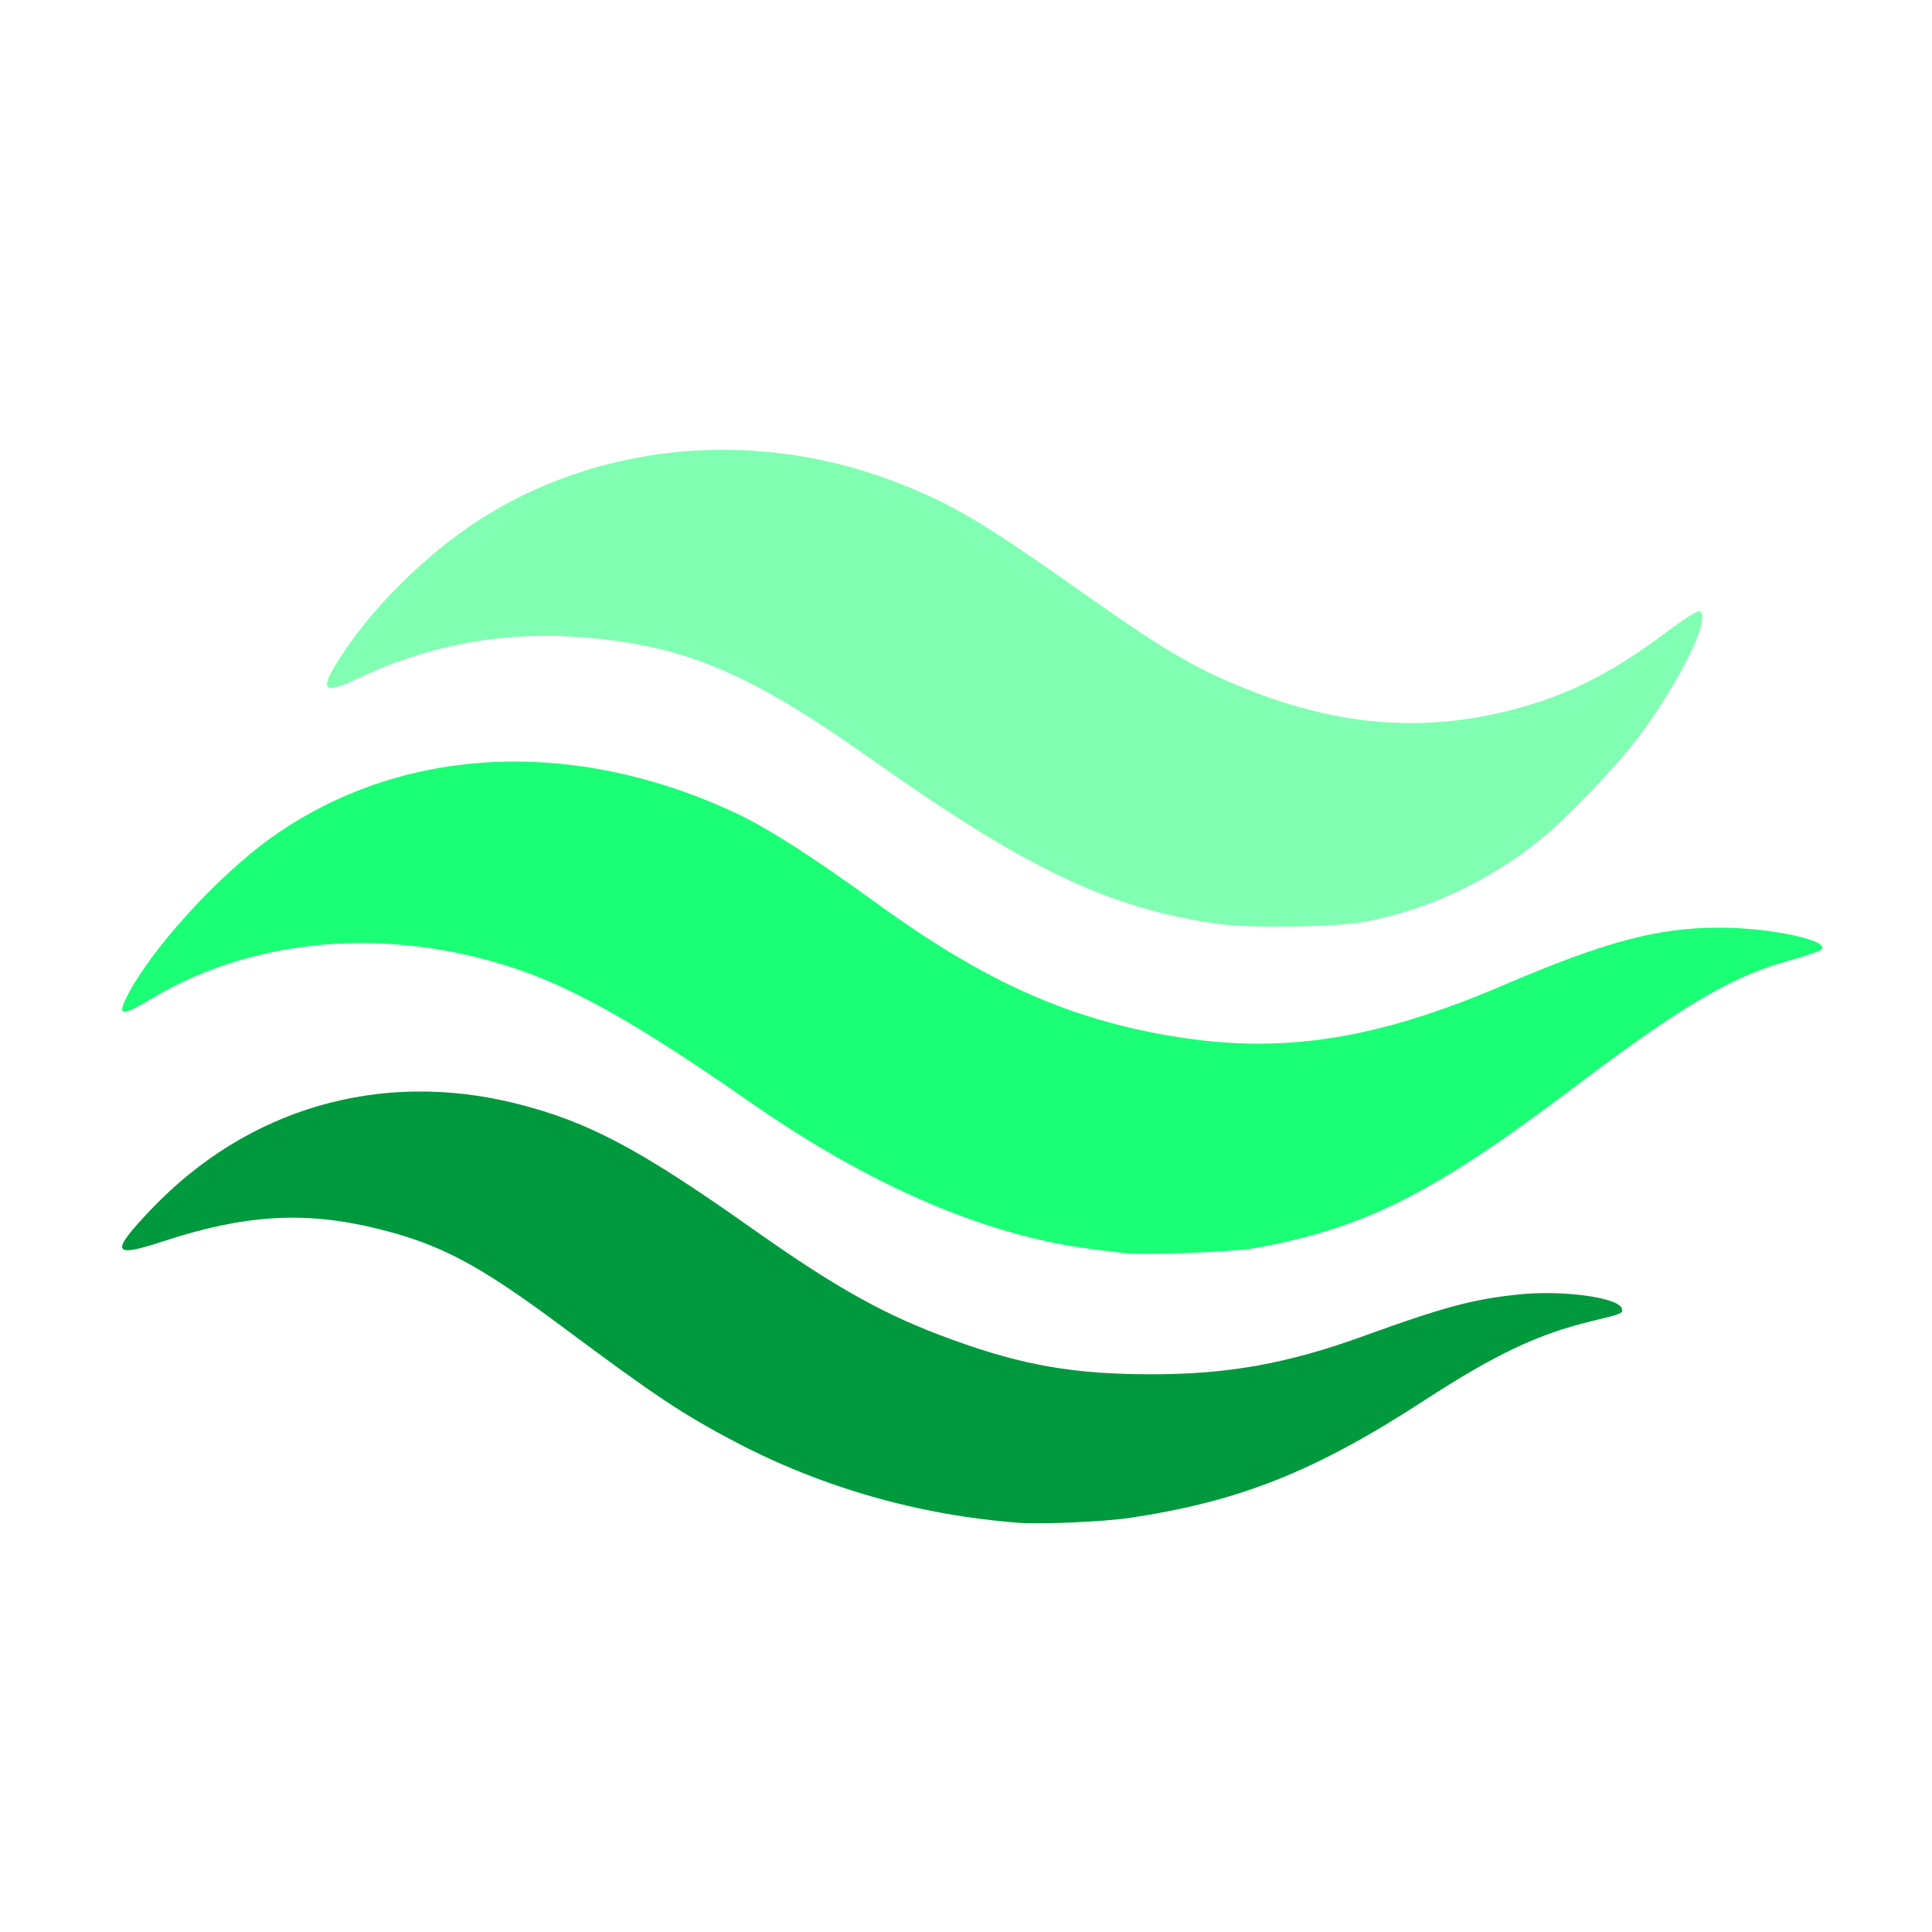
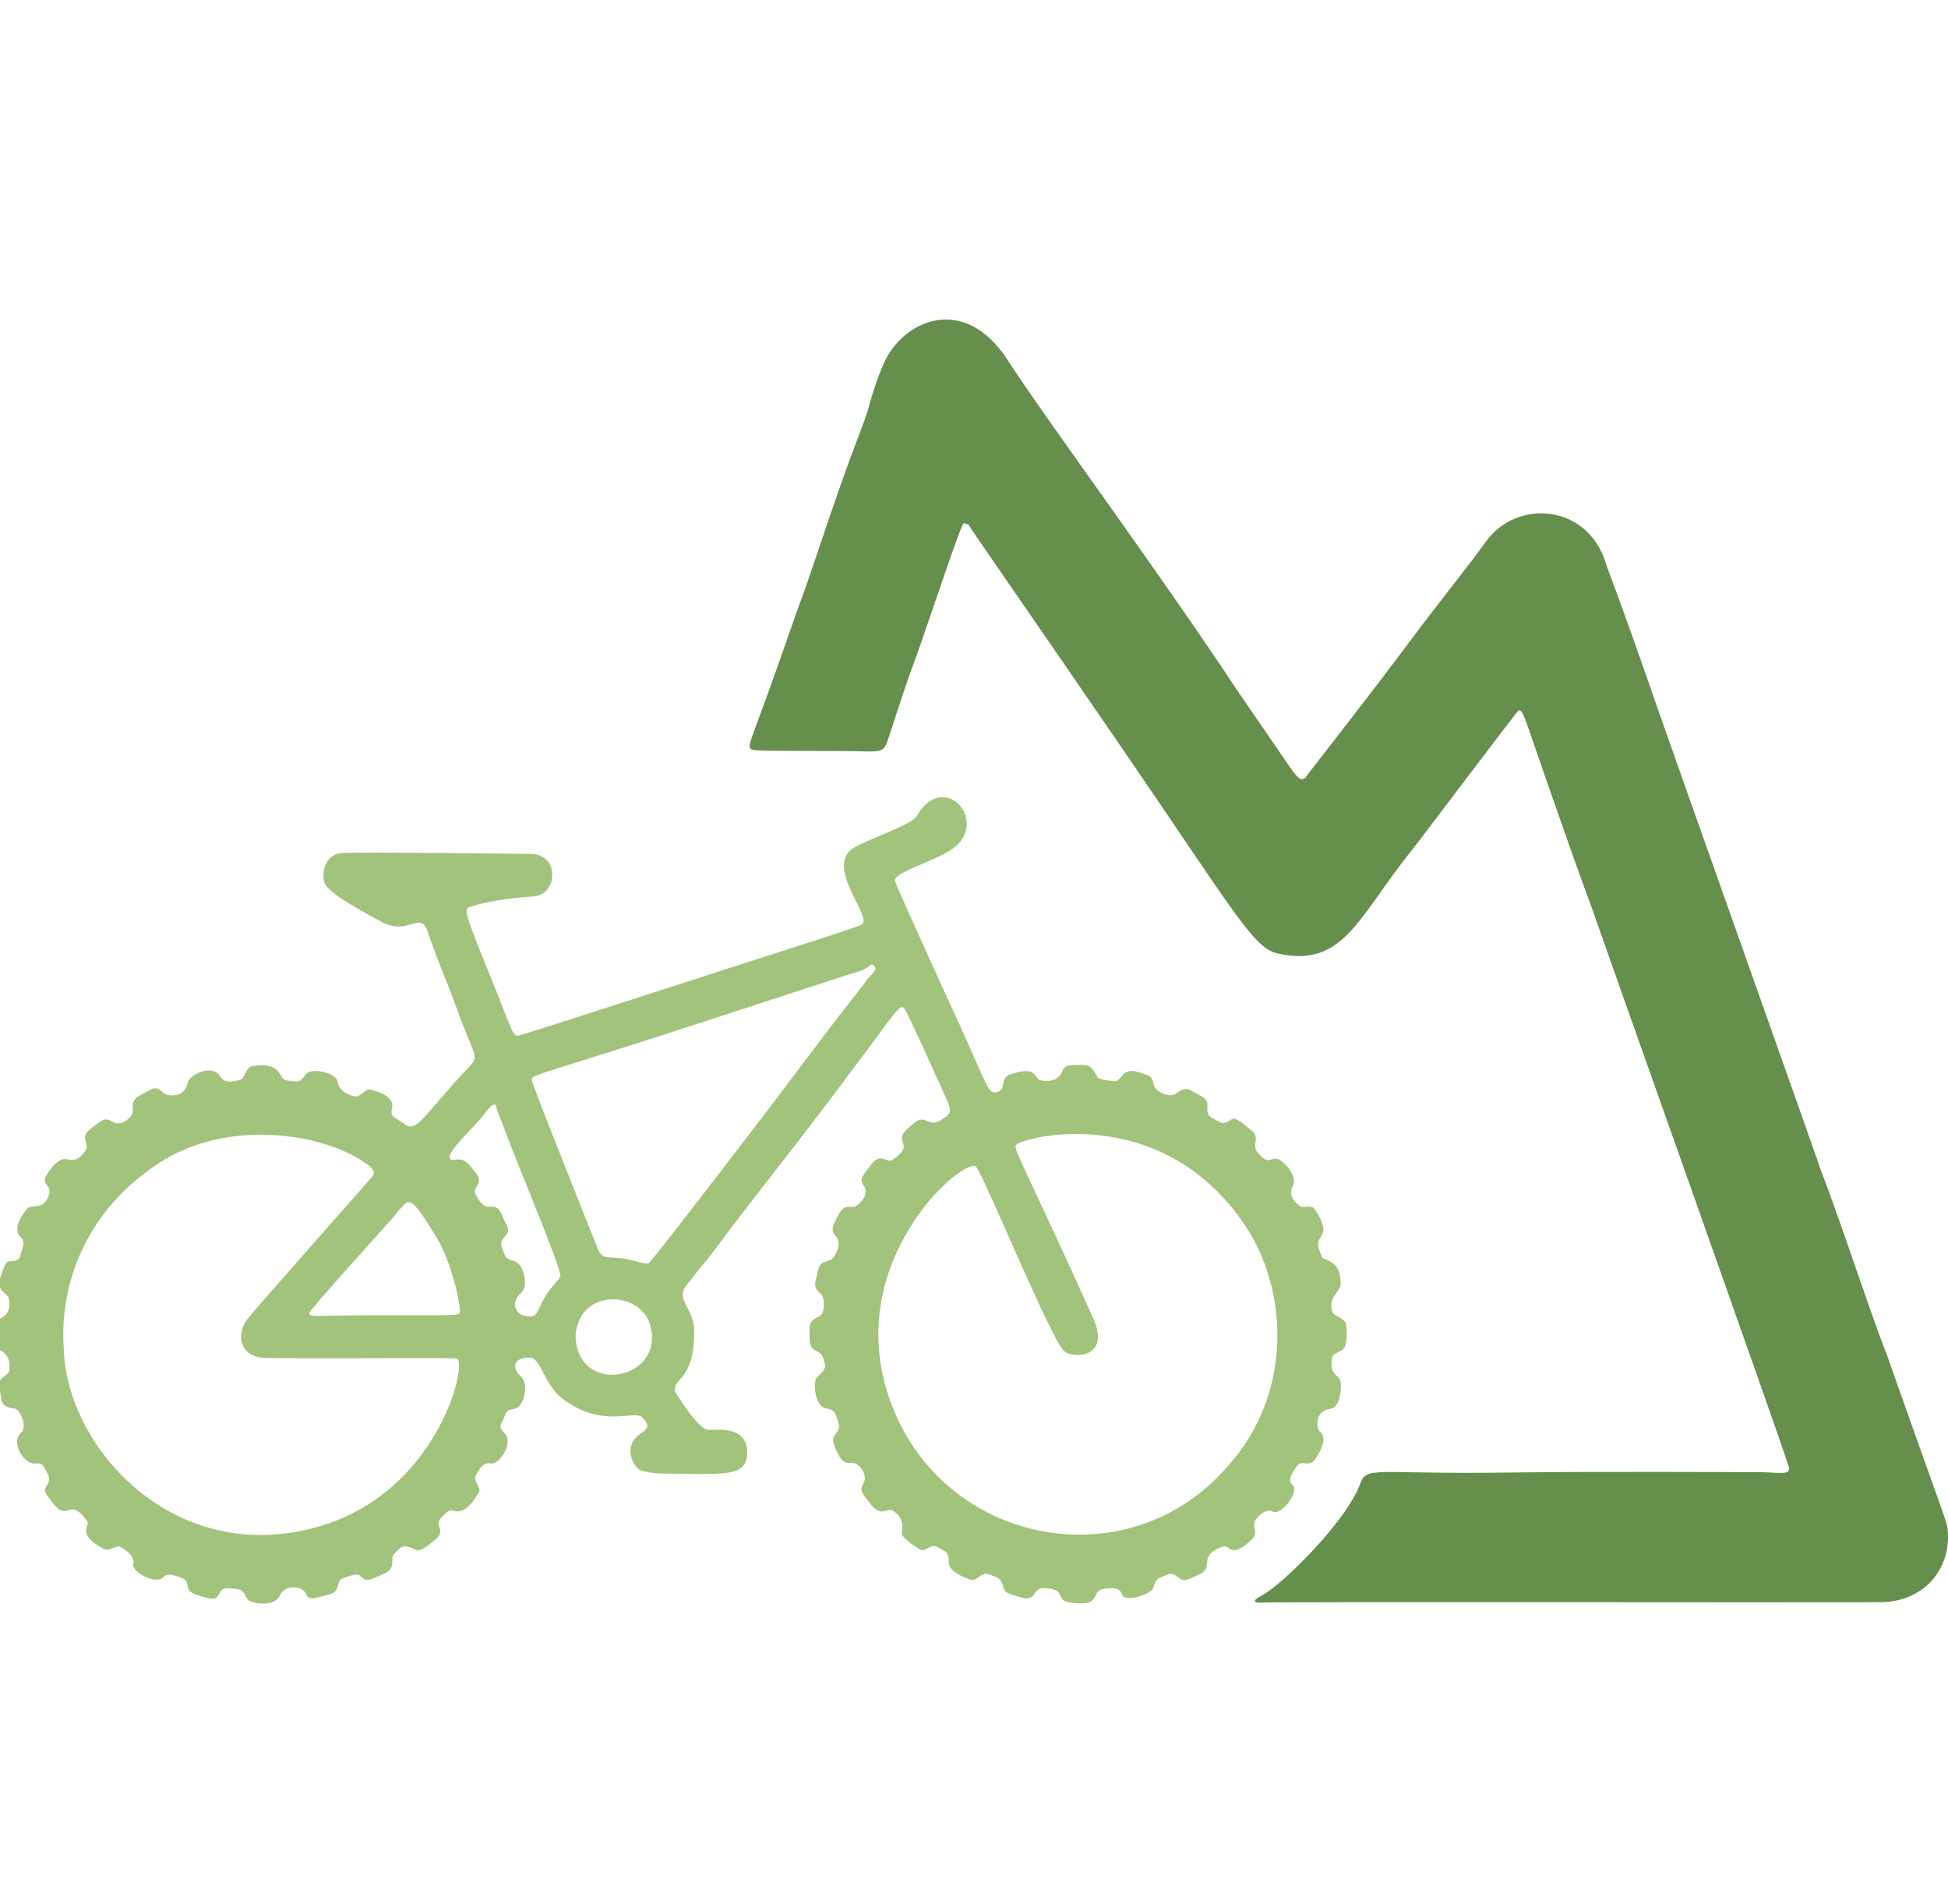
- <svg xmlns="http://www.w3.org/2000/svg" width="2048" height="2048" viewBox="0 0 541.867 541.867" version="1.1" id="svg1" xml:space="preserve">
-   <defs id="defs1" />
-   <g id="layer1">
-     <g id="g1">
-       <path style="display:inline;fill:#80ffb2;fill-opacity:1;stroke-width:1.313" d="m 341.596,259.125 c -30.489,-4.341 -53.473,-15.25 -96.993,-46.038 -34.486,-24.397 -52.155,-31.911 -80.641,-34.292 -22.277,-1.862 -43.416,1.935 -63.325,11.377 -10.658,5.054 -11.477,3.511 -4.025,-7.583 6.929,-10.317 17.276,-21.25 28.521,-30.139 34.642,-27.383 83.428,-33.935 126.697,-17.017 15.648,6.118 23.719,10.942 53.525,31.99 21.344,15.072 30.384,20.336 44.599,25.973 26.826,10.636 51.007,12.2 76.773,4.965 14.318,-4.02 26.077,-10.125 40.764,-21.16 4.379,-3.29 8.442,-5.883 9.028,-5.762 3.895,0.807 -4.826,18.961 -16.93,35.242 -5.642,7.59 -19.947,22.568 -27.323,28.609 -14.151,11.591 -32.037,20.01 -49.297,23.204 -8.424,1.559 -32.297,1.923 -41.374,0.631 z" id="path12" />
-       <path style="display:inline;fill:#1aff75;fill-opacity:1;stroke-width:1.313" d="m 315.078,351.431 c -1.146,-0.158 -4.896,-0.628 -8.334,-1.044 -29.776,-3.607 -62.431,-17.601 -96.533,-41.367 -30.91,-21.541 -48.947,-31.786 -65.928,-37.447 -35.384,-11.795 -72.913,-8.703 -101.51,8.362 -8.731,5.21 -9.999,5.115 -7.126,-0.535 6.727,-13.23 25.562,-33.897 40.667,-44.623 36.116,-25.646 84.305,-28.143 130.038,-6.738 8.963,4.195 21.378,12.151 39.972,25.617 29.952,21.691 53.568,32.233 82.99,37.046 30.385,4.971 56.552,0.913 92.071,-14.277 28.976,-12.392 43.571,-16.277 61.062,-16.254 13.296,0.017 29.461,3.274 28.63,5.767 -0.247,0.742 -0.987,1.006 -11.962,4.277 -14.395,4.29 -28.987,13.07 -57.311,34.484 -39.78,30.075 -58.985,39.764 -89.956,45.382 -5.936,1.077 -31.844,2.027 -36.77,1.349 z" id="path2" />
-       <path style="display:inline;fill:#00993d;fill-opacity:1;stroke-width:1.313" d="m 285.91,427.109 c -28.119,-2.108 -55.401,-9.893 -79.859,-22.786 -14.8,-7.802 -22.105,-12.672 -48.62,-32.413 -23.351,-17.385 -34.124,-23.061 -52.018,-27.406 -20.11,-4.882 -36.893,-3.84 -59.857,3.716 -14.189,4.669 -14.745,3.136 -3.242,-8.951 27.02,-28.393 64.292,-39.254 102.27,-29.802 20.149,5.015 34.552,12.619 65.976,34.83 24.301,17.176 37.684,24.621 56.56,31.461 19.945,7.227 34.107,9.679 55.946,9.685 21.434,0.005 38.113,-3.006 59.378,-10.721 22.68,-8.229 31.268,-10.504 44.316,-11.74 11.909,-1.128 26.923,0.953 28.049,3.889 0.563,1.468 0.316,1.575 -8.591,3.718 -14.85,3.573 -26.947,9.313 -46.722,22.172 -30.693,19.958 -51.831,28.375 -82.85,32.992 -6.975,1.038 -24.602,1.815 -30.736,1.356 z" id="path1" />
+ <svg xmlns="http://www.w3.org/2000/svg" width="100%" height="100%" viewBox="0 0 2096 2048" version="1.1" xml:space="preserve" style="fill-rule:evenodd;clip-rule:evenodd;stroke-linejoin:round;stroke-miterlimit:2;">
+   <g id="Background">
+     <g>
+       <path d="M1432.581,1469.582c1.761,12.129 10.483,8.883 10.241,21.08c-0.456,23.024 -9.255,24.468 -11.412,24.822c-18.505,3.037 -13.702,21.58 -12.241,23.527c1.359,1.811 11.897,6.579 -3.422,29.835c-7.153,10.859 -14.596,1.119 -19.484,7.356c-14.434,18.418 -5.303,20.002 -4.064,23.06c3.269,8.066 -12.199,28.837 -21.271,27.343c-1.041,-0.171 -7.416,-5.712 -18.084,5.937c-8.863,9.679 3.417,14.962 -6.261,23.896c-18.467,17.047 -21.218,10.297 -27.401,7.282c-3.728,-1.818 -19.484,6.12 -20.013,14.153c-1.014,15.379 -5.2,13.635 -19.092,20.473c-12.083,5.948 -13.329,-8.481 -23.527,-4.611c-11.627,4.413 -12.521,4.472 -15.653,14.17c-2.51,7.771 -28.387,14.748 -32.716,8.941c-2.679,-3.594 -0.822,-10.858 -21.217,-7.484c-11.409,1.887 -4.736,14.926 -21.263,15.345c-1.891,0.048 -20.498,0.52 -23.105,-5.019c-4.248,-9.025 -4.837,-9.87 -19.205,-11.349c-11.657,-1.2 -8.248,14.962 -23.829,10.371c-17.519,-5.162 -18,-5.646 -19.546,-10.43c-3.778,-11.689 -5.529,-10.828 -17.096,-14.982c-6.808,-2.445 -12.013,8.192 -18.146,6.155c-23.755,-7.889 -23.825,-16.206 -23.845,-18.626c-0.098,-11.704 -2.606,-11.168 -12.947,-16.887c-6.453,-3.568 -12.338,5.341 -16.922,3.383c-3.587,-1.532 -18.493,-11.405 -20.741,-16.918c-0.489,-1.199 5.278,-17.795 -10.517,-25.552c-6.021,-2.957 -11.152,7.307 -22.088,-5.627c-12.976,-15.348 -12.13,-16.88 -8.528,-23.589c4.767,-8.881 -4.355,-21.378 -11.054,-21.755c-7.866,-0.443 -12.387,2.636 -20.744,-19.976c-4.584,-12.405 8.848,-11.894 4.66,-23.648c-3.859,-10.831 -2.645,-13.32 -14.09,-15.429c-10.899,-2.009 -13.82,-28.299 -8.899,-33.079c9.023,-8.765 10.55,-9.651 6.485,-21.506c-3.299,-9.623 -14.466,-3.758 -14.424,-20.922c0.035,-14.513 -2.052,-17.202 10.977,-23.808c5.626,-2.853 5.6,-19.378 1.641,-23.036c-9.275,-8.569 -6.885,-10.115 -4.382,-22.465c2.281,-11.252 3.827,-11.023 14.789,-14.762c3.007,-1.026 12.344,-16.348 5.823,-24.52c-5.296,-6.637 -5.802,-8.423 0.606,-20.884c6.856,-13.332 9.125,-11.463 17.576,-11.519c4.016,-0.026 17.974,-12.251 11.818,-21.808c-5.003,-7.768 -3.981,-9.232 7.263,-23.623c11.016,-14.098 16.201,-1.407 22.473,-4.971c1.449,-0.823 14.607,-8.302 12.357,-16.769c-2.077,-7.812 -4.864,-10.55 12.748,-23.928c11.126,-8.452 14.05,5.321 26.277,-1.601c12.652,-7.162 13.383,-9.783 7.366,-23.18c-3.507,-7.807 -41.973,-93.446 -45.032,-97.047c-4.137,-4.87 -6.079,-1.555 -23.273,20.948c-3.871,5.066 -3.4,5.259 -47.601,63.924c-70.614,93.721 -72.17,92.295 -142.728,186.255c-1.635,2.178 -2.296,1.428 -21.404,26.474c-12.261,16.071 8.886,23.674 8.599,50.326c-0.57,52.994 -22.586,47.651 -20.841,63.236c0.006,0.058 23.139,39.044 35.111,41.534c5.225,1.087 43.116,-6.913 42.637,25.018c-0.404,26.912 -26.673,22.14 -85.006,22.136c-2.618,-0 -25.834,-0.002 -32.301,-5.221c-5.452,-4.4 -16.816,-24.613 2.424,-37.558c9.669,-6.506 9.713,-9.526 1.8,-17.877c-7.955,-8.396 -42.606,12.816 -85.689,-20.042c-19.225,-14.662 -23.397,-43.08 -34.156,-43.919c-14.289,-1.115 -24.186,7.015 -9.391,21.369c6.419,6.228 3.857,31.439 -8.635,33.569c-8.819,1.504 -8.048,3.338 -11.493,11.599c-2.482,5.952 -5.944,7.348 1.927,15.3c8.383,8.469 -4.017,31.914 -14.56,31.911c-1.504,-0 -8.831,-4.002 -17.12,13.388c-2.489,5.222 5.955,12.963 3.717,17.037c-16.562,30.148 -27.888,18.592 -31.447,20.03c-1.889,0.763 -11.976,8.361 -12.163,13.745c-0.175,5.034 6.478,9.325 -3.692,17.814c-2.244,1.873 -14.946,13.607 -20.464,10.963c-12.735,-6.102 -14.65,-5.768 -24.066,4.834c-3.965,4.464 3.035,14.775 -9.7,20.392c-17.266,7.615 -18.886,9.9 -26.337,2.63c-1.109,-1.082 -3.496,-3.412 -19.15,2.881c-6.389,2.568 -3.282,13.726 -11.617,16.237c-22.757,6.855 -25.129,6.437 -27.78,-0.101c-3.403,-8.392 -22.615,-10.114 -28.101,2.334c-5.823,13.212 -32.666,8.153 -34.89,3.558c-5.226,-10.8 -6.49,-11.019 -21.072,-11.545c-11.519,-0.415 -6.57,12.133 -18.032,11.201c-0.509,-0.041 -19.941,-3.9 -23.633,-9.06c-1.434,-2.004 -1.024,-10.743 -6.137,-12.748c-19.473,-7.635 -19.594,-2.422 -22.575,-0.295c-8.491,6.059 -30.544,-5.743 -31.404,-13.87c-0.076,-0.717 4.816,-9.576 -13.608,-19.754c-4.576,-2.528 -11.796,5.392 -17.667,2.299c-28.139,-14.825 -17.108,-24.076 -17.321,-27.797c-0.142,-2.48 -10.607,-16.958 -18.431,-14.57c-9.022,2.754 -11.832,4.21 -26.161,-16.37c-6.084,-8.739 7.734,-10.635 0.928,-22.894c-4.808,-8.659 -4.429,-11.079 -14.31,-10.425c-9.805,0.649 -26.516,-21.811 -13.373,-33.69c5.882,-5.316 -0.712,-24.436 -7.699,-25.377c-15.164,-2.041 -13.196,-6.346 -15.975,-21.406c-2.813,-15.245 10.034,-11.105 10.691,-21.251c1.38,-21.317 -14.407,-17.653 -15.643,-27.209c-3.022,-23.373 3.832,-26.294 5.877,-27.166c1.69,-0.72 12.553,-5.349 9.031,-21.115c-1.603,-7.177 -12.969,-6.447 -9.394,-21.221c0.395,-1.633 4.206,-17.38 9.117,-18.924c2.82,-0.886 10.329,0.972 12.246,-5.188c4.937,-15.859 4.703,-16.594 0.326,-21.279c-1.645,-1.761 -9.077,-9.716 6.573,-29.396c6.019,-7.569 17.414,2.969 24.162,-15.286c3.992,-10.798 -8.729,-11.315 -2.839,-21.044c12.543,-20.718 20.666,-18.207 22.868,-17.526c1.749,0.541 11.931,3.688 20.168,-10.819c3.438,-6.056 -7.693,-12.604 5.12,-22.36c12.293,-9.361 14.692,-12.648 23.432,-7.224c1.325,0.823 8.666,5.378 18.795,-5.191c7.426,-7.749 -4.348,-15.782 11.866,-23.902c12.474,-6.247 14.234,-11.228 24.334,-1.624c2.785,2.648 22.203,6.496 25.685,-11.58c1.469,-7.623 25.594,-21.2 35.028,-6.439c5.222,8.171 14.752,4.951 20.128,3.889c7.675,-1.517 6.097,-13.89 15.065,-15.187c32.832,-4.748 26.572,14.121 36.1,15.426c12.097,1.656 13.924,3.18 20.916,-6.888c4.699,-6.766 32.546,-2.452 34.338,9.183c0.279,1.809 1.655,10.742 17.445,14.801c6.453,1.659 12.247,-8.465 17.701,-7.118c25.99,6.418 23.649,16.983 23.128,19.338c-2.381,10.747 2.274,9.452 13.728,17.856c13.193,9.68 18.995,-8.538 71.037,-63.803c9.315,-9.892 2.327,-11.794 -14.578,-59.201c-13.547,-37.992 -15.52,-37.107 -32.138,-84.939c-7.597,-21.868 -20.873,5.373 -48.586,-9.387c-59.411,-31.643 -61.222,-38.908 -62.714,-44.895c-2.438,-9.783 2.103,-28.989 20.194,-29.62c29.8,-1.039 186.039,0.855 202.215,1.051c32.141,0.39 29.11,44.143 2.973,45.758c-5.577,0.345 -42.944,2.654 -68.899,11.453c-5.817,1.972 -5.591,5.519 22.144,73.52c25.181,61.74 24.025,66.385 31.828,64.481c9.47,-2.311 245.684,-78.982 292.741,-93.947c6.026,-1.916 66.161,-21.039 74.97,-25.046c14.7,-6.686 -43.491,-65.03 -5.797,-84.201c22.674,-11.532 60.109,-23.5 65.722,-33.161c30.019,-51.67 82.44,10.321 33.563,38.72c-21.356,12.409 -57.522,22.401 -57.4,31.185c0.034,2.425 53.996,120.868 54.092,121.072c47.412,101.569 44.849,108.46 55.507,106.421c11.583,-2.217 2.139,-15.071 14.799,-19.155c24.243,-7.821 24.215,-0.982 30.407,5.635c1.199,1.282 16.891,4.754 23.789,-5.782c1.909,-2.915 2.308,-9.659 12.159,-9.817c17.379,-0.28 19.901,-1.453 27.242,12.848c0.17,0.331 -0.502,2.563 17.983,4.53c8.978,0.955 6.907,-16.13 26.933,-9.475c11.045,3.67 13.517,2.55 15.935,13.911c1.468,6.898 16.991,13.848 23.498,9.042c12.516,-9.243 13.864,-4.327 27.538,2.684c13.213,6.775 -0.086,17.387 12.216,23.759c9.055,4.69 9.737,7.491 18.43,2.117c5.459,-3.374 7.779,-1.997 23.297,11.002c10.695,8.959 -1.938,15.065 7.893,25.244c7.914,8.194 9.055,7.371 16.496,5.117c7.537,-2.283 26.196,18.822 20.09,29.293c-0.909,1.559 -6.529,11.195 7.184,21.386c4.925,3.66 12.162,-2.612 16.559,4.045c12.388,18.757 8.888,24.736 7.766,26.652c-5.36,9.155 -6.32,9.975 -0.394,23.925c2.289,5.388 21.04,2.238 20.22,30.206c-0.213,7.271 -15.365,15.172 -8.206,30.194c2.132,4.473 14.376,5.185 14.478,15.079c0.016,1.586 2.207,20.327 -4.644,25.231c-0.818,0.585 -7.543,3.425 -9.256,5.311c-2.618,2.882 -1.403,3.346 -2.258,11.759Zm-891.514,-259.733c-7.823,-18.417 -6.693,-18.808 -7.391,-20.397c-2.659,-6.046 -14.198,11.169 -14.224,11.199c-13.877,16.184 -14.798,15.132 -28.507,31.49c-0.797,0.951 -14.882,17.758 -1.304,15.448c9.604,-1.634 13.76,2.55 22.648,14.633c9.002,12.238 -4.851,14.254 -0.597,22.581c7.092,13.884 12.577,13.387 14.12,13.247c13.549,-1.227 12.179,7.026 19.294,19.939c6.736,12.225 -10.097,12.248 -4.798,24.983c3.882,9.33 2.98,11.14 12.828,13.525c9.927,2.404 16.113,26.024 8.106,33.646c-16.577,15.78 0.48,24.597 0.781,24.668c11.775,2.803 13.699,2.478 18.61,-8.459c10.566,-23.532 20.107,-26.667 22.306,-33.763c2.028,-6.544 -54.372,-139.543 -61.872,-162.741Zm78.156,226.467c1.461,67.427 98.039,48.185 80.11,-11.606c-10.937,-36.473 -75.791,-39.21 -80.11,11.606Zm-198.94,-123.545c-7.098,7.865 -87.542,97.002 -87.466,99.436c0.181,5.832 3.986,2.499 84.243,2.652c75.181,0.144 76.349,0.317 77.538,-2.971c1.81,-5.006 -8.294,-53.974 -24.669,-80.408c-17.204,-27.772 -26.809,-43.736 -34.217,-36.51c-5.245,5.116 -14.248,16.332 -15.427,17.802Zm890.932,275.086c3.314,-3.69 6.834,-7.192 10.148,-10.882c69.692,-77.609 65.472,-189.05 17.854,-259.415c-90.236,-133.343 -238.515,-94.124 -245.612,-86.198c-1.649,1.841 -2.365,2.642 10.086,29.201c5.912,12.609 49.06,104.646 72.793,158.13c18.696,42.133 -21.587,43.087 -31.314,34.945c-13.871,-11.61 -84.562,-184.554 -94.612,-198.142c-10.498,-14.194 -146.413,99.807 -93.161,250.249c54.08,152.781 245.605,192.881 353.818,82.111Zm-912.075,-320.426c0.989,-1.924 6.656,-5.62 -0.477,-11.863c-36.684,-32.109 -148.703,-58.281 -231.186,-2.058c-111.846,76.238 -99.145,189.196 -98.872,197.952c3.3,106.017 118.722,234.767 273.187,191.042c128.515,-36.379 161.234,-173.973 150.161,-180.882c-2.249,-1.404 -112.805,0.168 -204.701,-0.684c-29.225,-0.271 -34.282,-24.898 -20.721,-42.454c5.98,-7.741 125.97,-143.707 132.608,-151.052Zm534.343,-214.303c7.507,-7.886 9.176,-10.161 8.237,-12.074c-4.007,-8.165 -5.816,0.152 -14.52,2.827c-16.85,5.178 -136.154,44.218 -147.985,48.089c-202.65,66.313 -206.377,63.163 -207.114,69.631c-0.35,3.068 64.156,164.482 69.853,178.738c4.841,12.114 6.488,12.067 19.566,12.683c21.82,1.027 30.884,8.277 36.757,5.605c2.959,-1.346 126.768,-163.015 133.464,-171.927c92.942,-123.698 93.991,-122.601 101.742,-133.572Z" style="fill:#a2c37b;" />
+       <path d="M1038.889,563.525c-0.445,0.089 -1.345,-2.456 -2.839,0.568c-8.062,16.308 -42.912,124.165 -56.812,160.083c-3.021,7.807 -22.211,66.604 -24.105,72.408c-4.899,15.01 -9.791,11.484 -46.032,11.366c-98.964,-0.322 -99.822,-0.111 -101.86,-2.991c-3.137,-4.431 4.044,-14.205 41.725,-123.203c14.225,-41.149 15.056,-40.666 28.825,-81.959c45.573,-136.67 49.766,-135.133 58.903,-168.572c0.944,-3.456 6.265,-22.925 15.12,-42.154c19.511,-42.366 80.976,-72.432 127.916,-8.317c7.399,10.106 5.663,11.247 89.341,128.577c13.112,18.385 116.628,163.532 161.067,231.808c1.24,1.904 49.713,72.326 54.04,78.613c10.69,15.531 15.825,23.584 21.865,14.965c6.547,-9.342 62.219,-79.379 114.065,-149.013c25.804,-34.658 59.376,-76.135 78.465,-102.788c33.657,-46.993 109.797,-40.633 129.296,23.066c4.136,13.51 5.955,12.598 59.296,166.354c9.969,28.737 168.369,475.053 169.711,479.728c2.762,9.618 4.409,8.871 41.931,117.847c2.338,6.789 22.264,64.662 30.271,84.491c2.314,5.731 2.029,5.796 25.834,72.811c39.203,110.366 40.139,110.237 40.878,120.381c3,41.182 -26.248,75.758 -72.82,75.952c-92.835,0.387 -643.887,-0.615 -664.235,0.43c-18.427,0.947 -1.287,-7.583 -0.722,-7.864c19.354,-9.631 90.073,-77.997 105.593,-120.143c7.11,-19.309 15.124,-9.869 157.883,-11.862c92.795,-1.296 252.71,-0.478 274.684,-0.366c15.269,0.078 31.425,3.93 28.579,-5.638c-7.751,-26.053 -205.113,-581.115 -207.401,-588.281c-5.459,-17.101 -7.234,-16.452 -74.64,-211.606c-5.146,-14.898 -7.428,-14.324 -8.707,-14.002c-1.58,0.398 -101.657,133.793 -114.806,150.164c-57.986,72.195 -73.656,127.816 -145.177,111.131c-25.744,-6.006 -46.485,-45.368 -171.045,-226.914c-127.584,-185.954 -156.912,-227.141 -161.127,-234.599c-0.987,-0.158 -1.974,-0.316 -2.961,-0.474Z" style="fill:#668e4c;" />
    </g>
  </g>
</svg>
